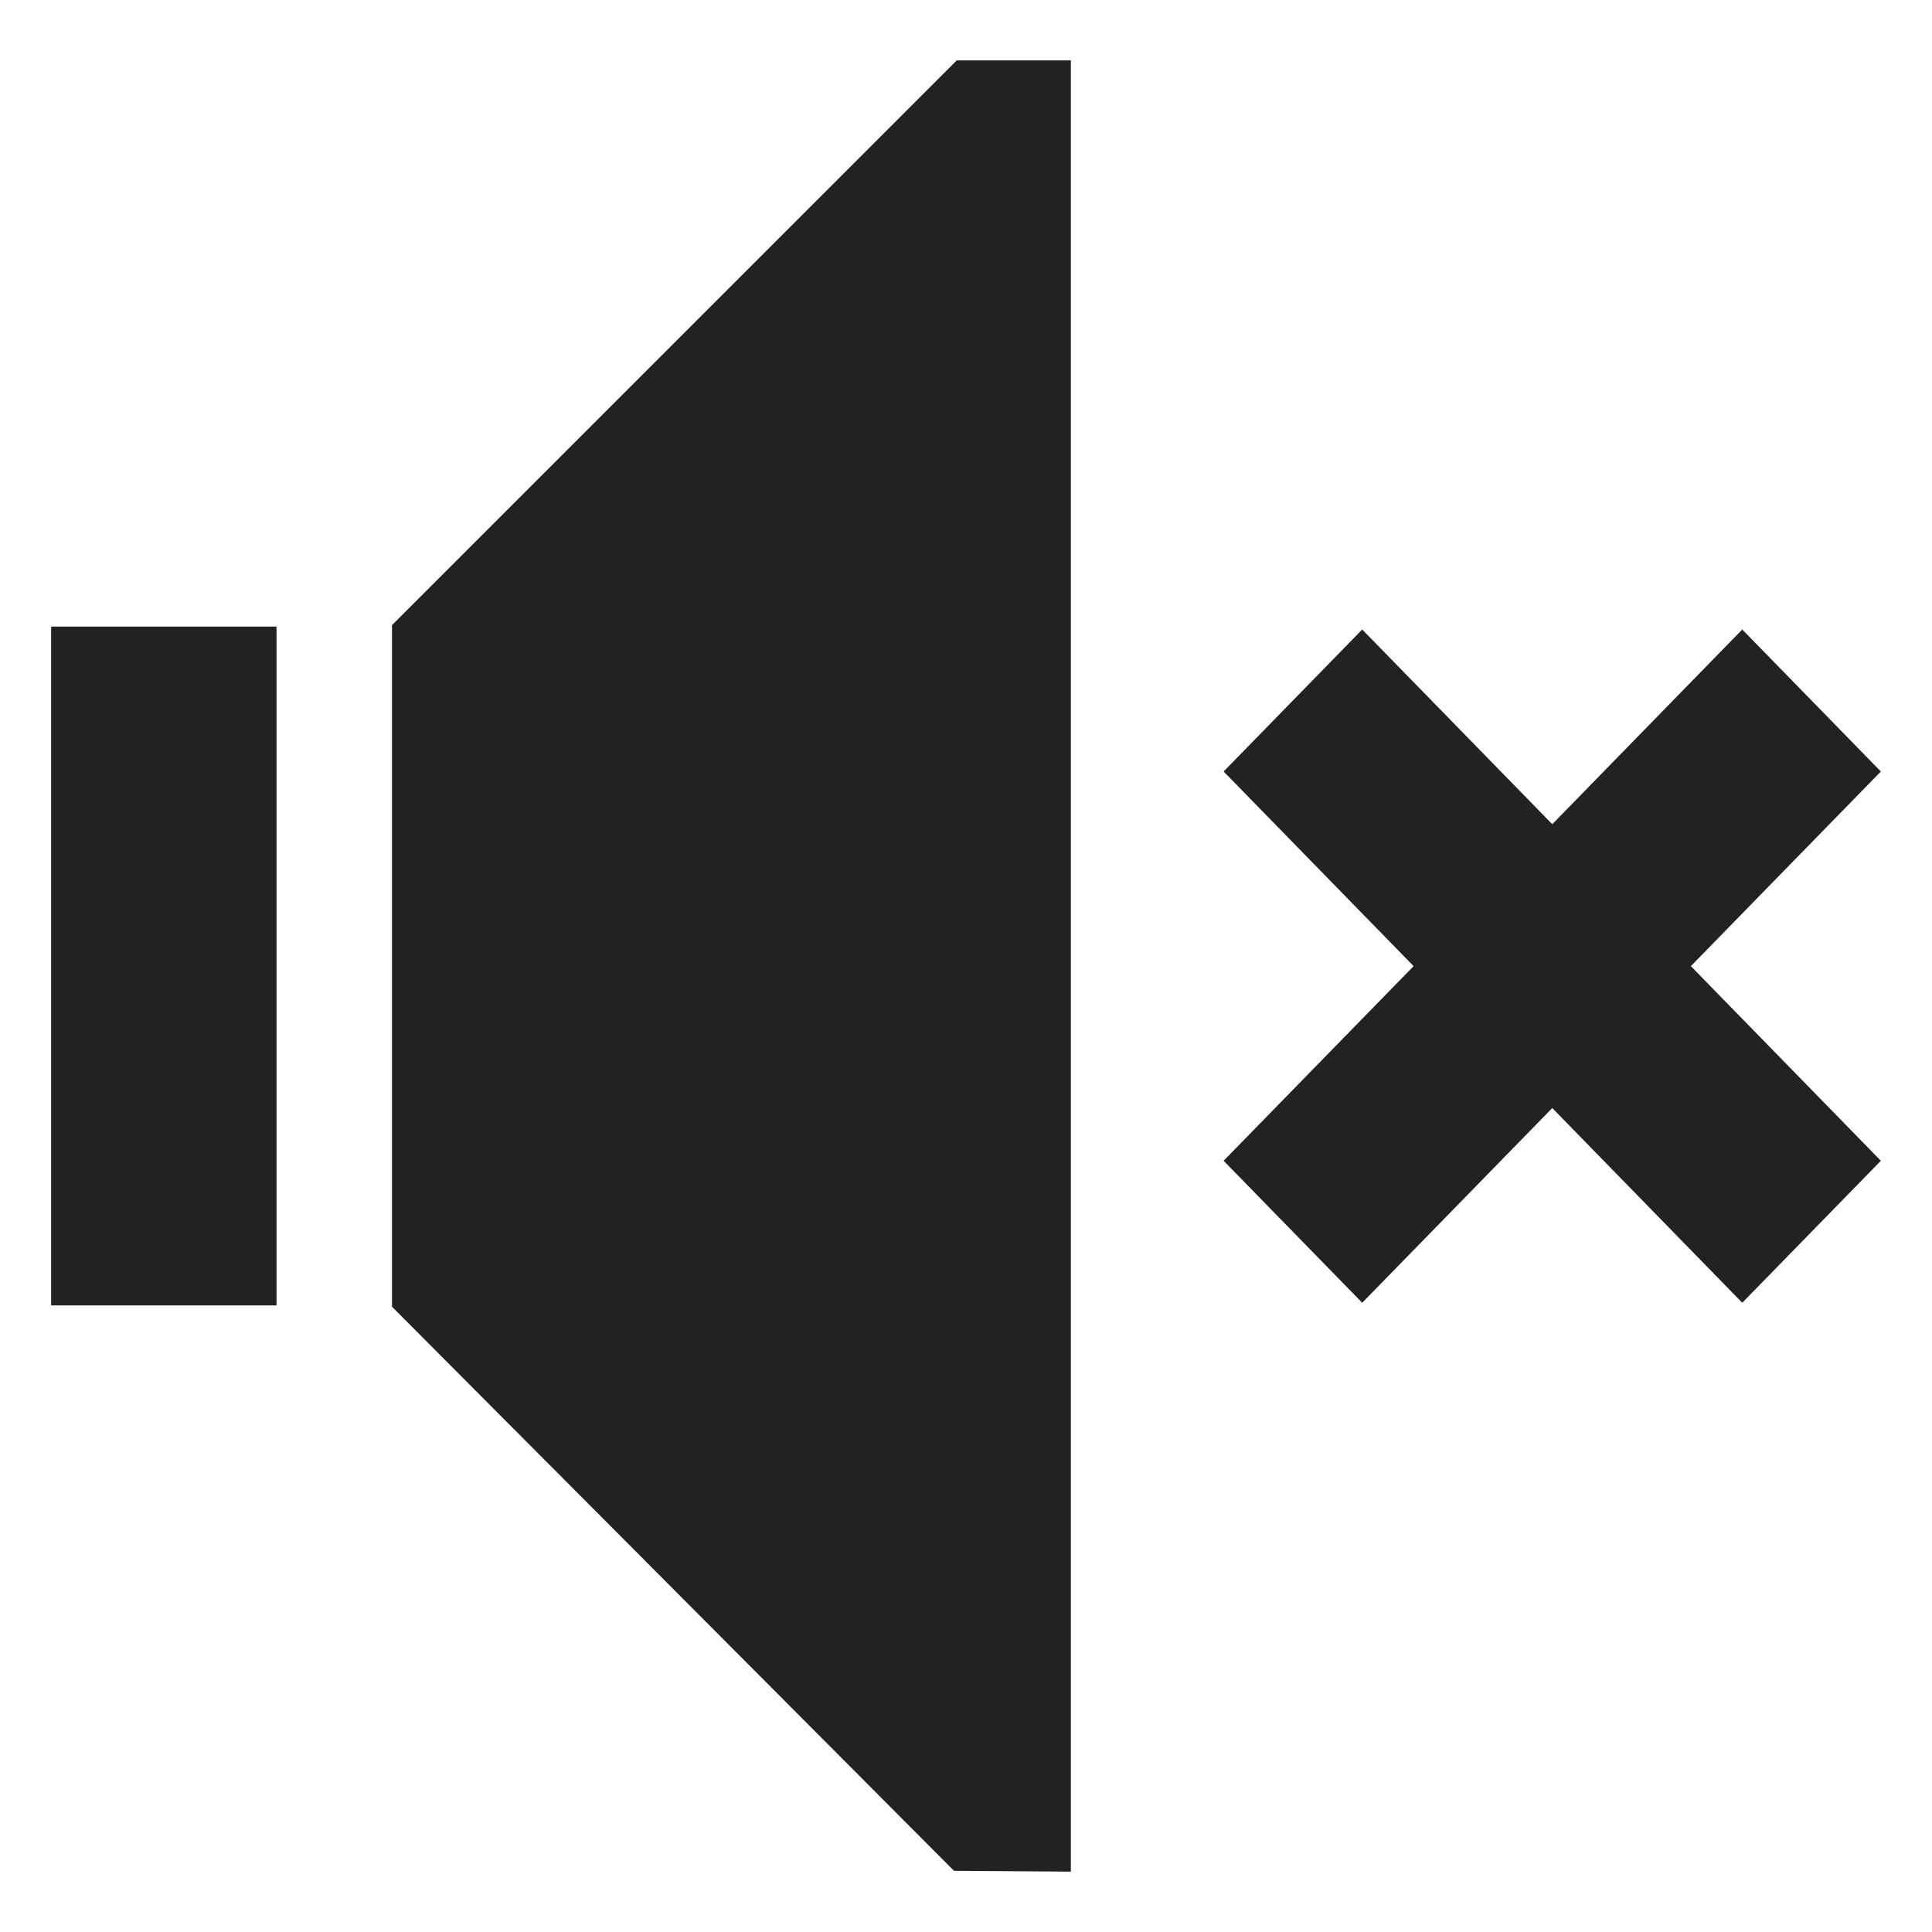
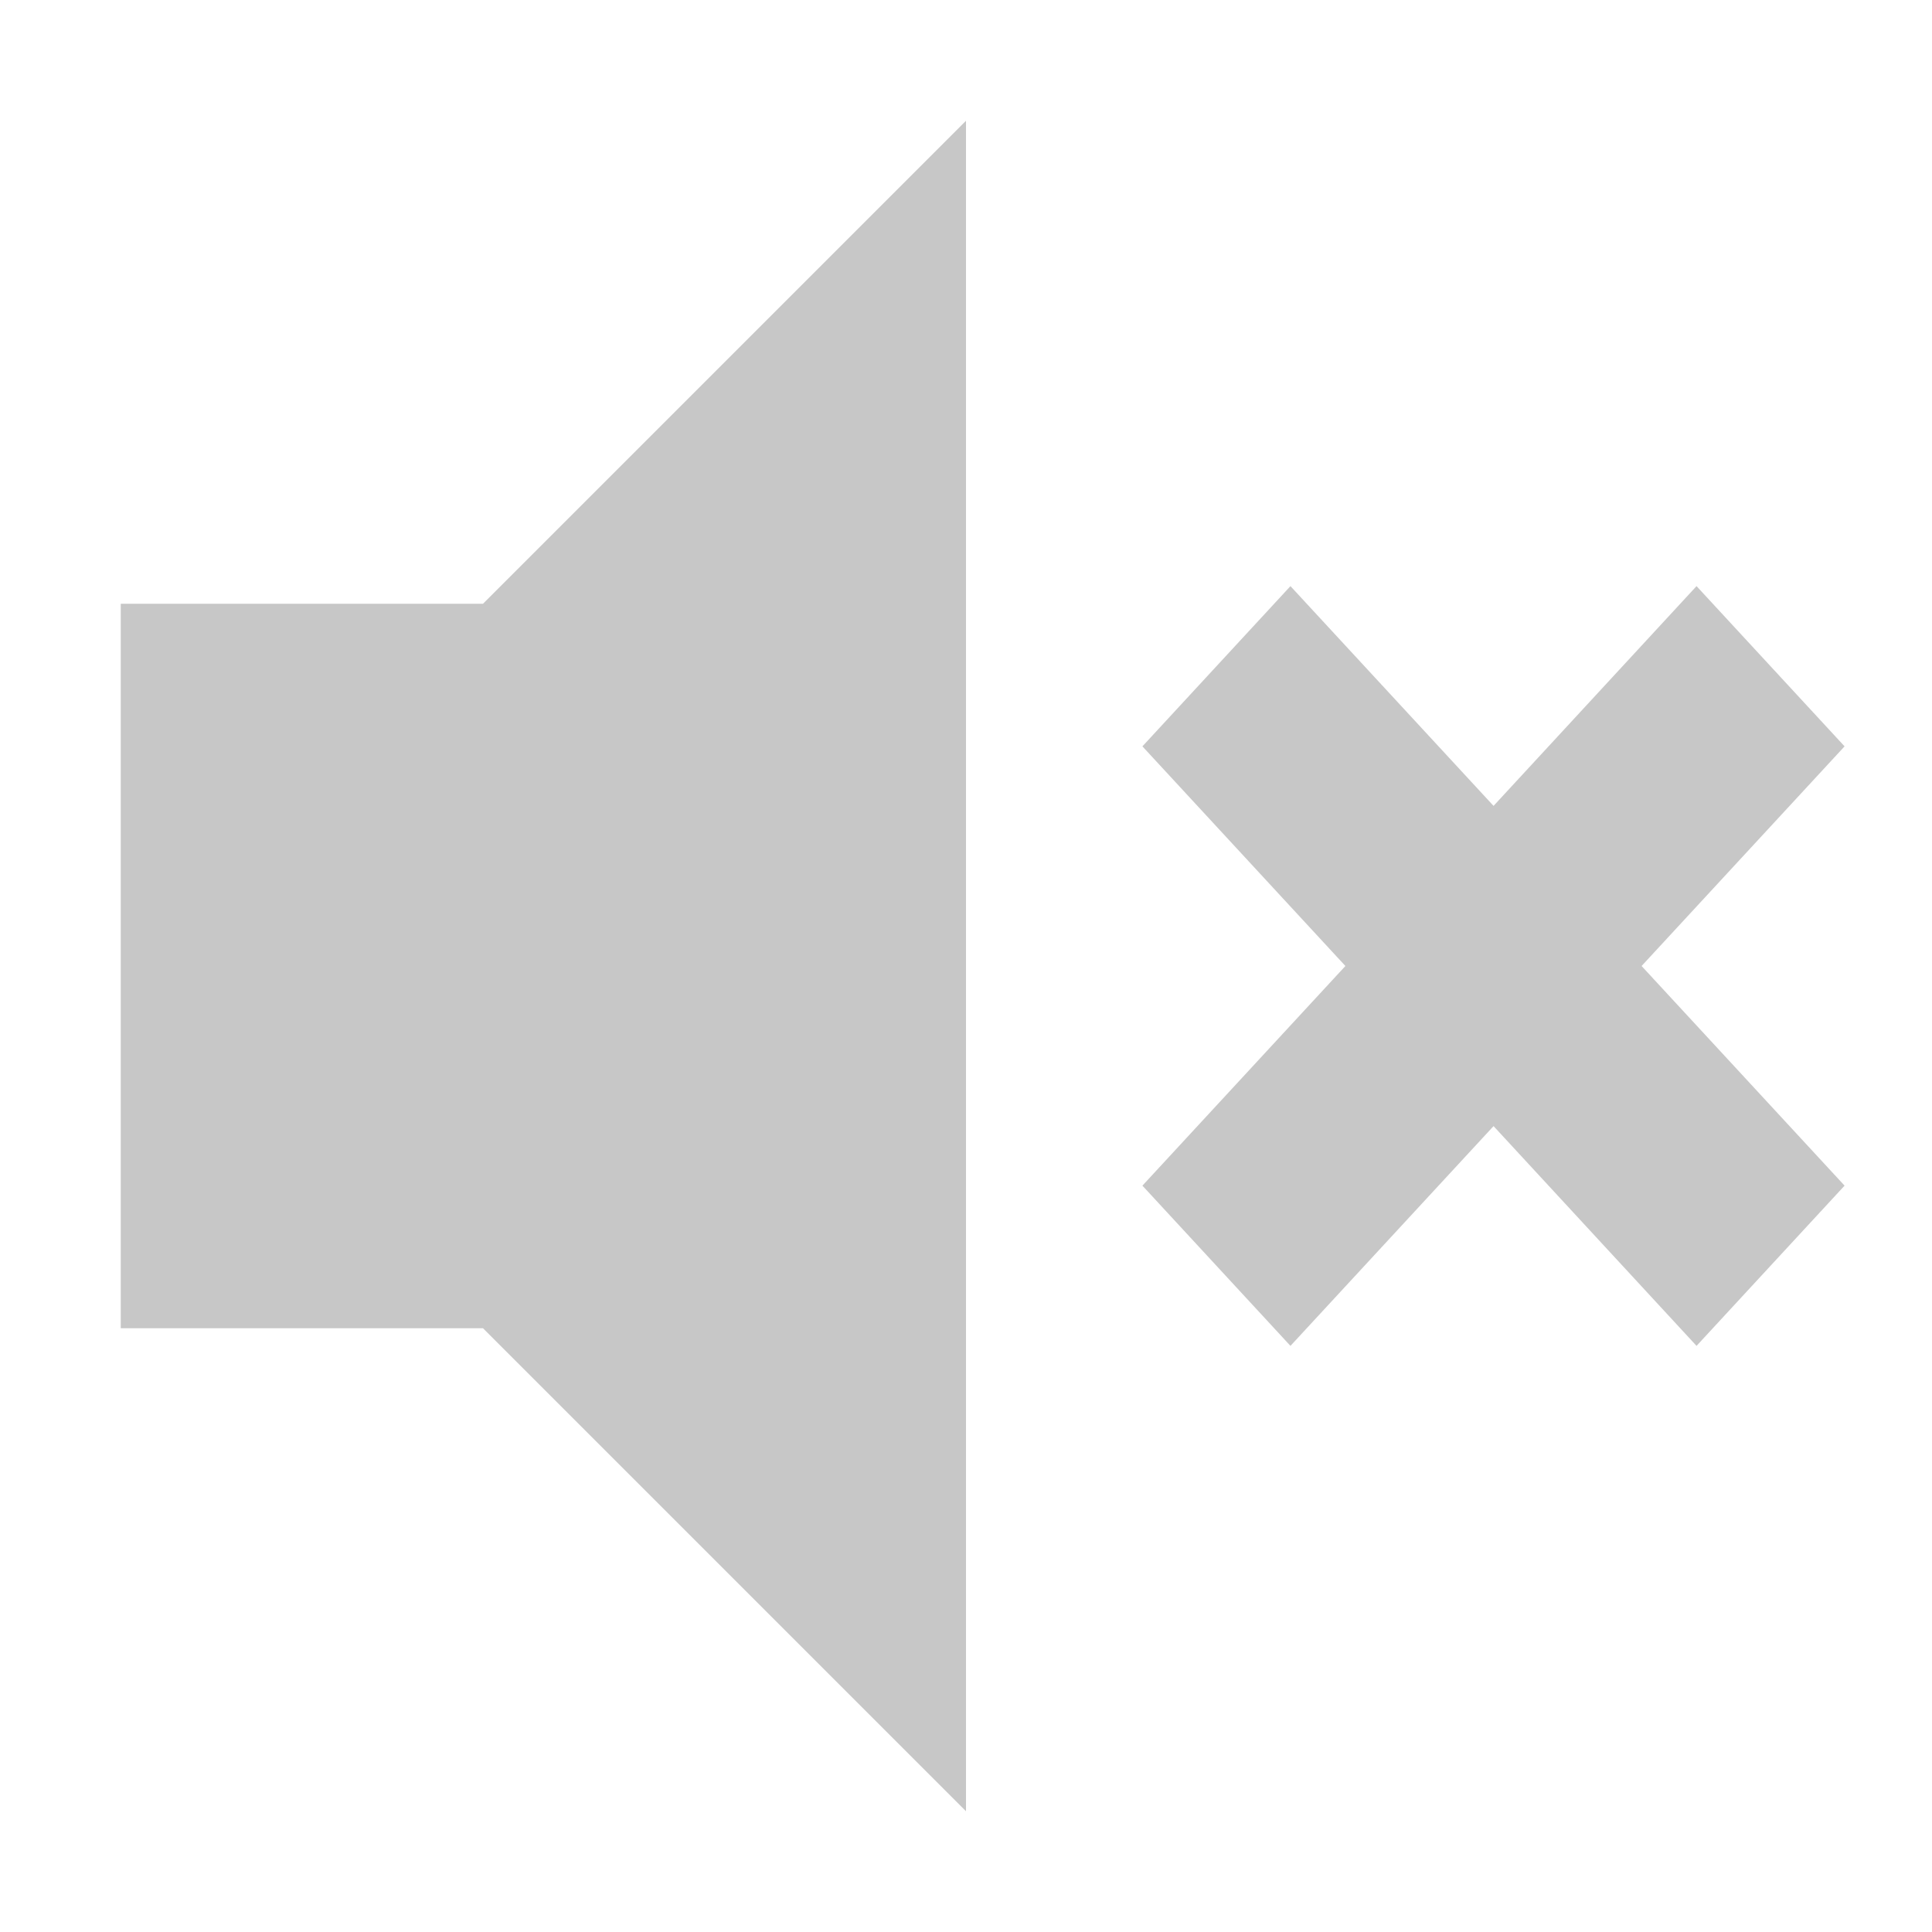
- <svg xmlns="http://www.w3.org/2000/svg" xmlns:xlink="http://www.w3.org/1999/xlink" width="64" height="64" id="svg2424" version="1.0">
-   <defs id="defs2426">
-     <linearGradient gradientUnits="userSpaceOnUse" id="path1082_2_" y2="129.347" x2="112.499" y1="6.137" x1="112.499" gradientTransform="translate(287,-83)">
-       <stop id="stop193" offset="0" style="stop-color:#ffffff;stop-opacity:0" />
-       <stop id="stop195" offset="1" style="stop-color:#ffffff;stop-opacity:0.275;" />
-       <midPointStop id="midPointStop197" style="stop-color:#FFFFFF" offset="0" />
-       <midPointStop id="midPointStop199" style="stop-color:#FFFFFF" offset="0.5" />
-       <midPointStop id="midPointStop201" style="stop-color:#000000" offset="1" />
-     </linearGradient>
-     <linearGradient id="linearGradient3388">
-       <stop style="stop-color:#000000;stop-opacity:0;" offset="0" id="stop3390" />
-       <stop style="stop-color:#000000;stop-opacity:0.371;" offset="1" id="stop3392" />
-     </linearGradient>
-     <linearGradient id="linearGradient4346">
-       <stop style="stop-color:#00bdec;stop-opacity:1" offset="0" id="stop4348" />
-       <stop style="stop-color:#40bfde;stop-opacity:1" offset="1" id="stop4350" />
-     </linearGradient>
-     <linearGradient xlink:href="#linearGradient4346" id="linearGradient4352" x1="400.614" y1="634.151" x2="616.486" y2="666.978" gradientUnits="userSpaceOnUse" />
-     <linearGradient id="linearGradient5323">
-       <stop style="stop-color:#6e6e6e;stop-opacity:1" offset="0" id="stop5325" />
-       <stop style="stop-color:#4d4d4d;stop-opacity:1" offset="1" id="stop5327" />
-     </linearGradient>
-     <linearGradient xlink:href="#linearGradient5323" id="linearGradient5329" x1="291.836" y1="238.082" x2="650.814" y2="348.969" gradientUnits="userSpaceOnUse" />
-     <linearGradient xlink:href="#path1082_2_" id="linearGradient2216" gradientUnits="userSpaceOnUse" gradientTransform="matrix(-0.3937741,0,0,0.393752,978.3497,416.9815)" x1="541.335" y1="104.507" x2="606.912" y2="303.14" />
-   </defs>
-   <g id="layer1" transform="translate(-269.5178,-265.6012)">
-     <g id="g2424" transform="matrix(1.347368,0,0,1.347368,-632.8824,-513.3437)">
-       <g id="g2210" transform="matrix(0.25,0,0,0.25,502.3126,469.2174)">
-         <path style="fill:#222222;fill-opacity:1;stroke:none;stroke-width:6.133;stroke-linecap:butt;stroke-linejoin:round;stroke-miterlimit:4;stroke-dasharray:none;stroke-opacity:1" d="m 763.843,441.561 -27.771,27.771 -27.771,27.771 v 33.514 33.514 l 27.634,27.737 27.634,27.737 5.744,0.041 5.751,0.041 V 530.623 441.561 h -5.607 z m -89.062,55.684 v 33.378 33.378 h 11.085 11.078 v -33.378 -33.378 h -11.078 z m 128.935,0.287 -13.63,13.964 18.684,19.141 -18.684,19.141 13.63,13.964 18.691,-19.148 18.684,19.148 13.63,-13.964 -18.684,-19.141 18.684,-19.141 -13.63,-13.964 -18.684,19.148 z" id="path930-3" />
-       </g>
-     </g>
-   </g>
+ <svg xmlns="http://www.w3.org/2000/svg" width="16" height="16" version="1.1" id="svg4">
+   <defs id="defs8" />
+   <path id="path854" style="fill:#444444;fill-opacity:1;stroke:none;stroke-width:0.567;stroke-linecap:butt;stroke-linejoin:round;stroke-miterlimit:4;stroke-dasharray:none;stroke-opacity:1;opacity:0.3" d="M 10.687,4.854 9.461,6.181 11.142,8 9.461,9.819 10.687,11.146 12.369,9.326 14.05,11.146 15.276,9.819 13.595,8 15.276,6.181 14.05,4.854 12.369,6.674 Z M 8,1 4,5 H 1 v 6 h 3 l 4,4 z" />
</svg>
